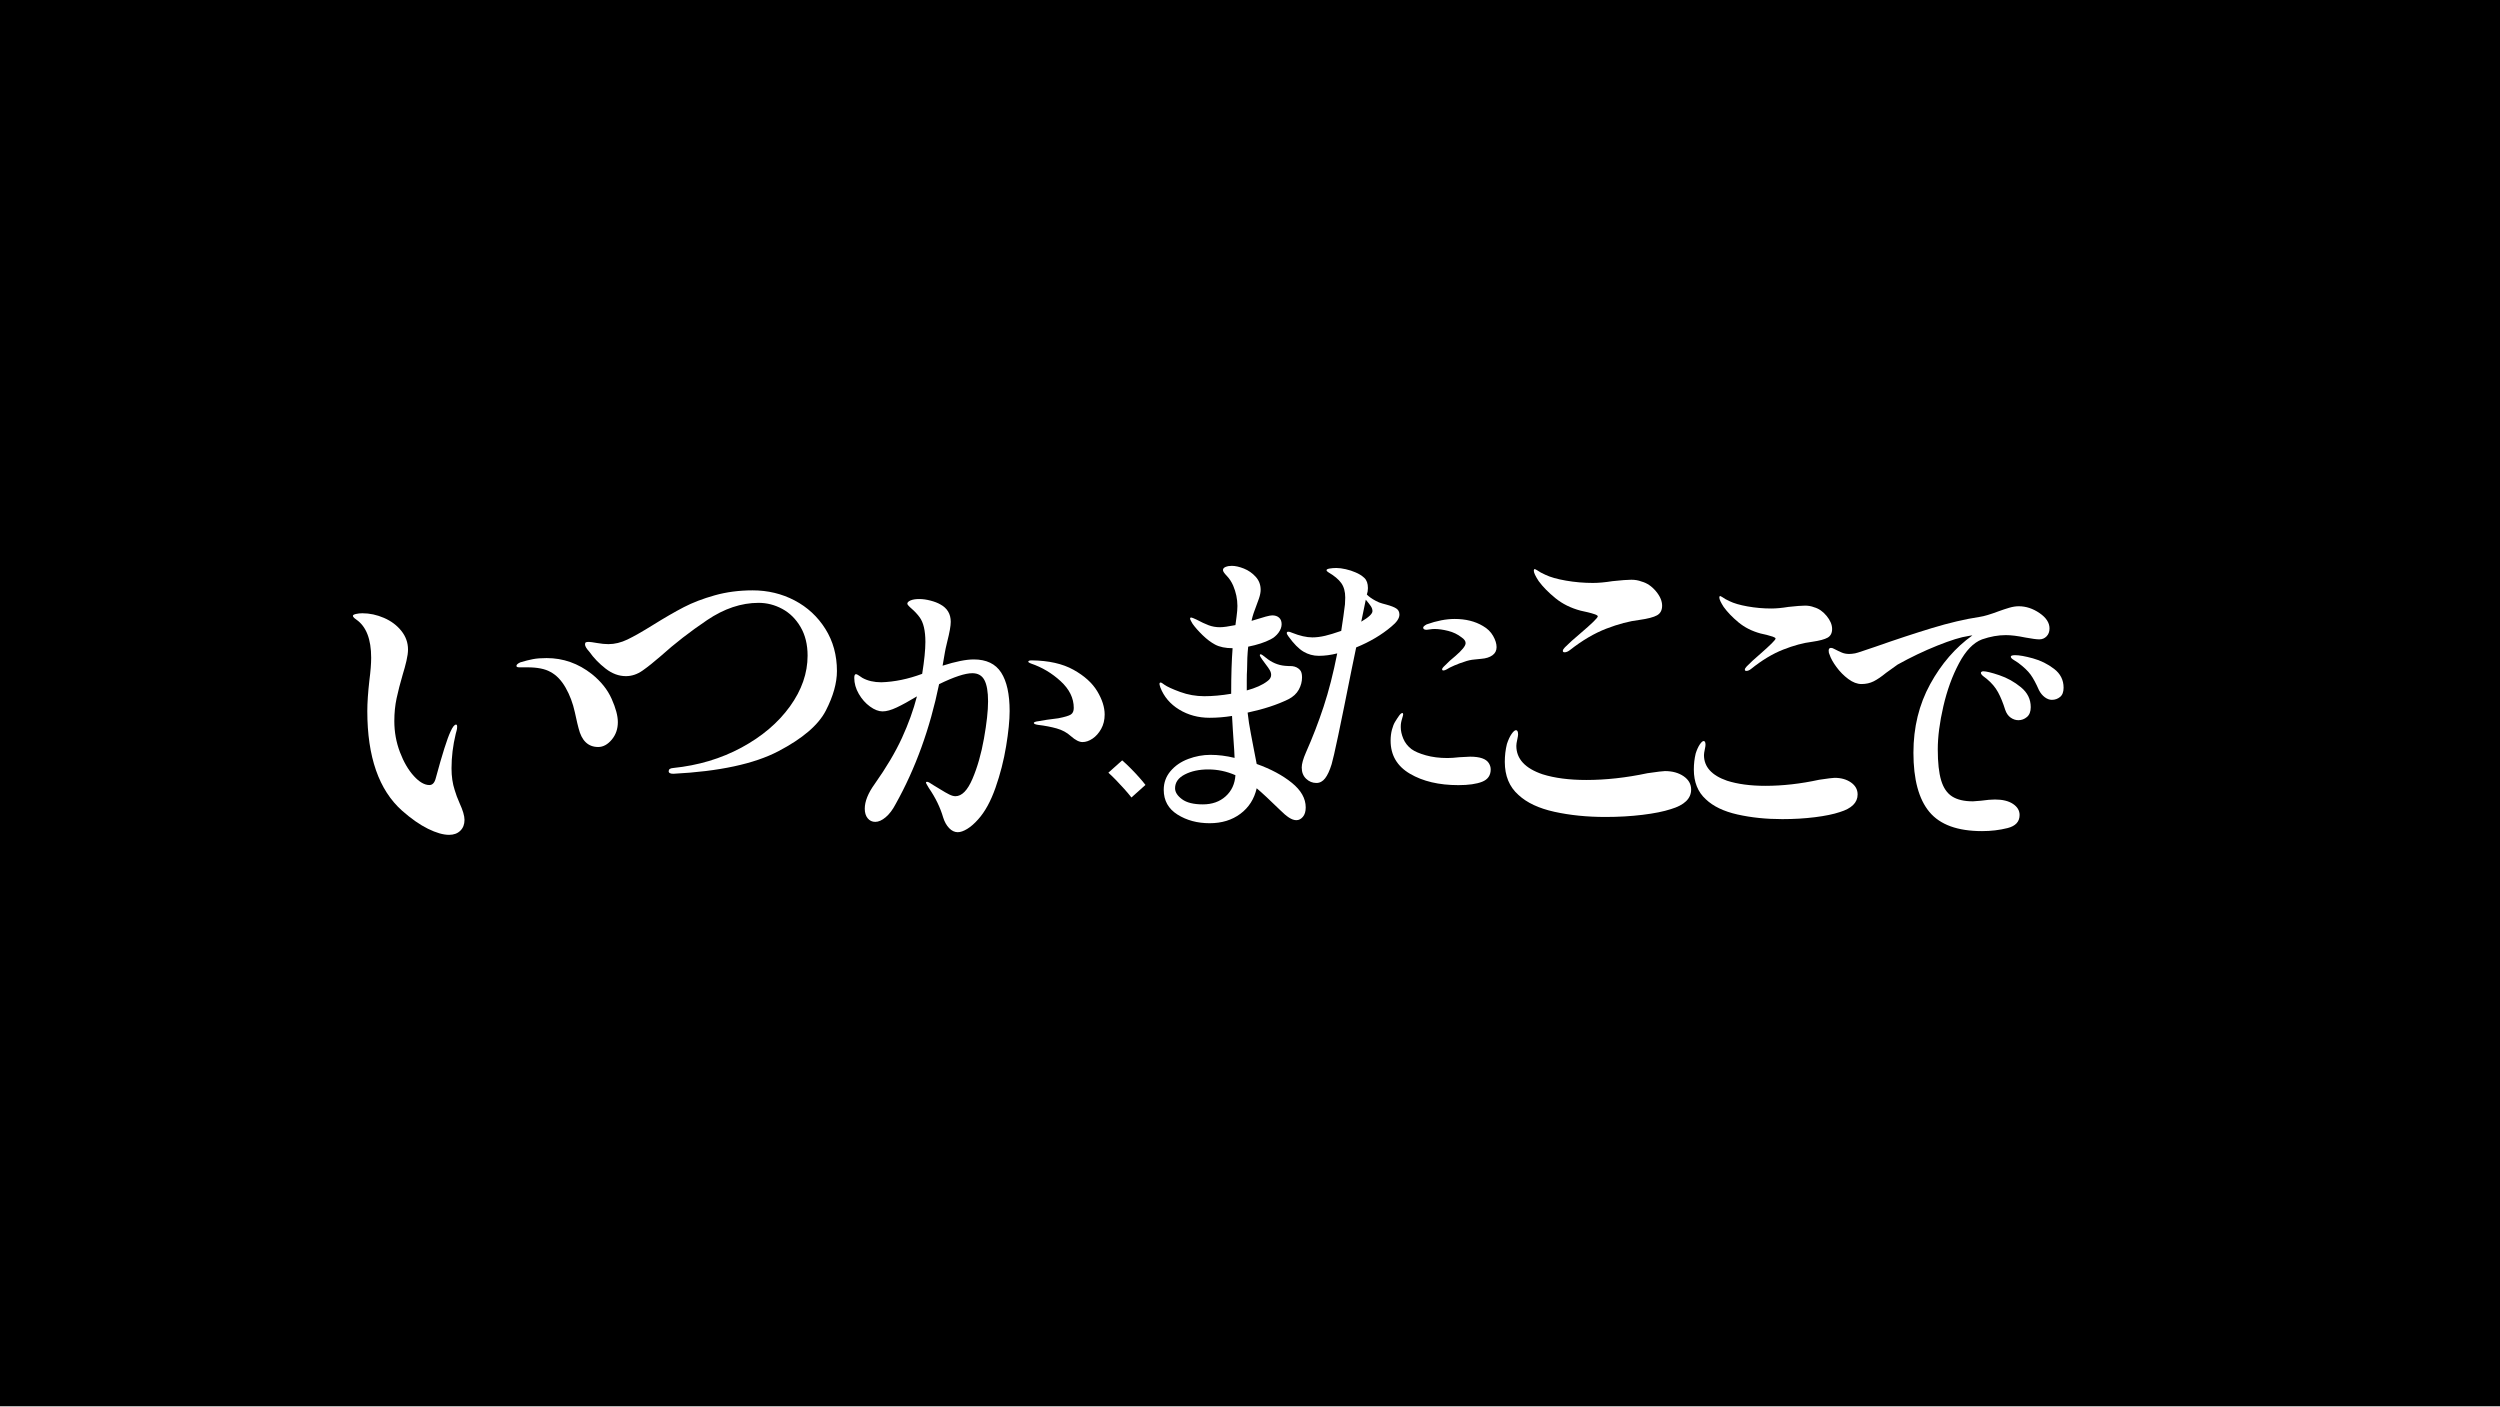
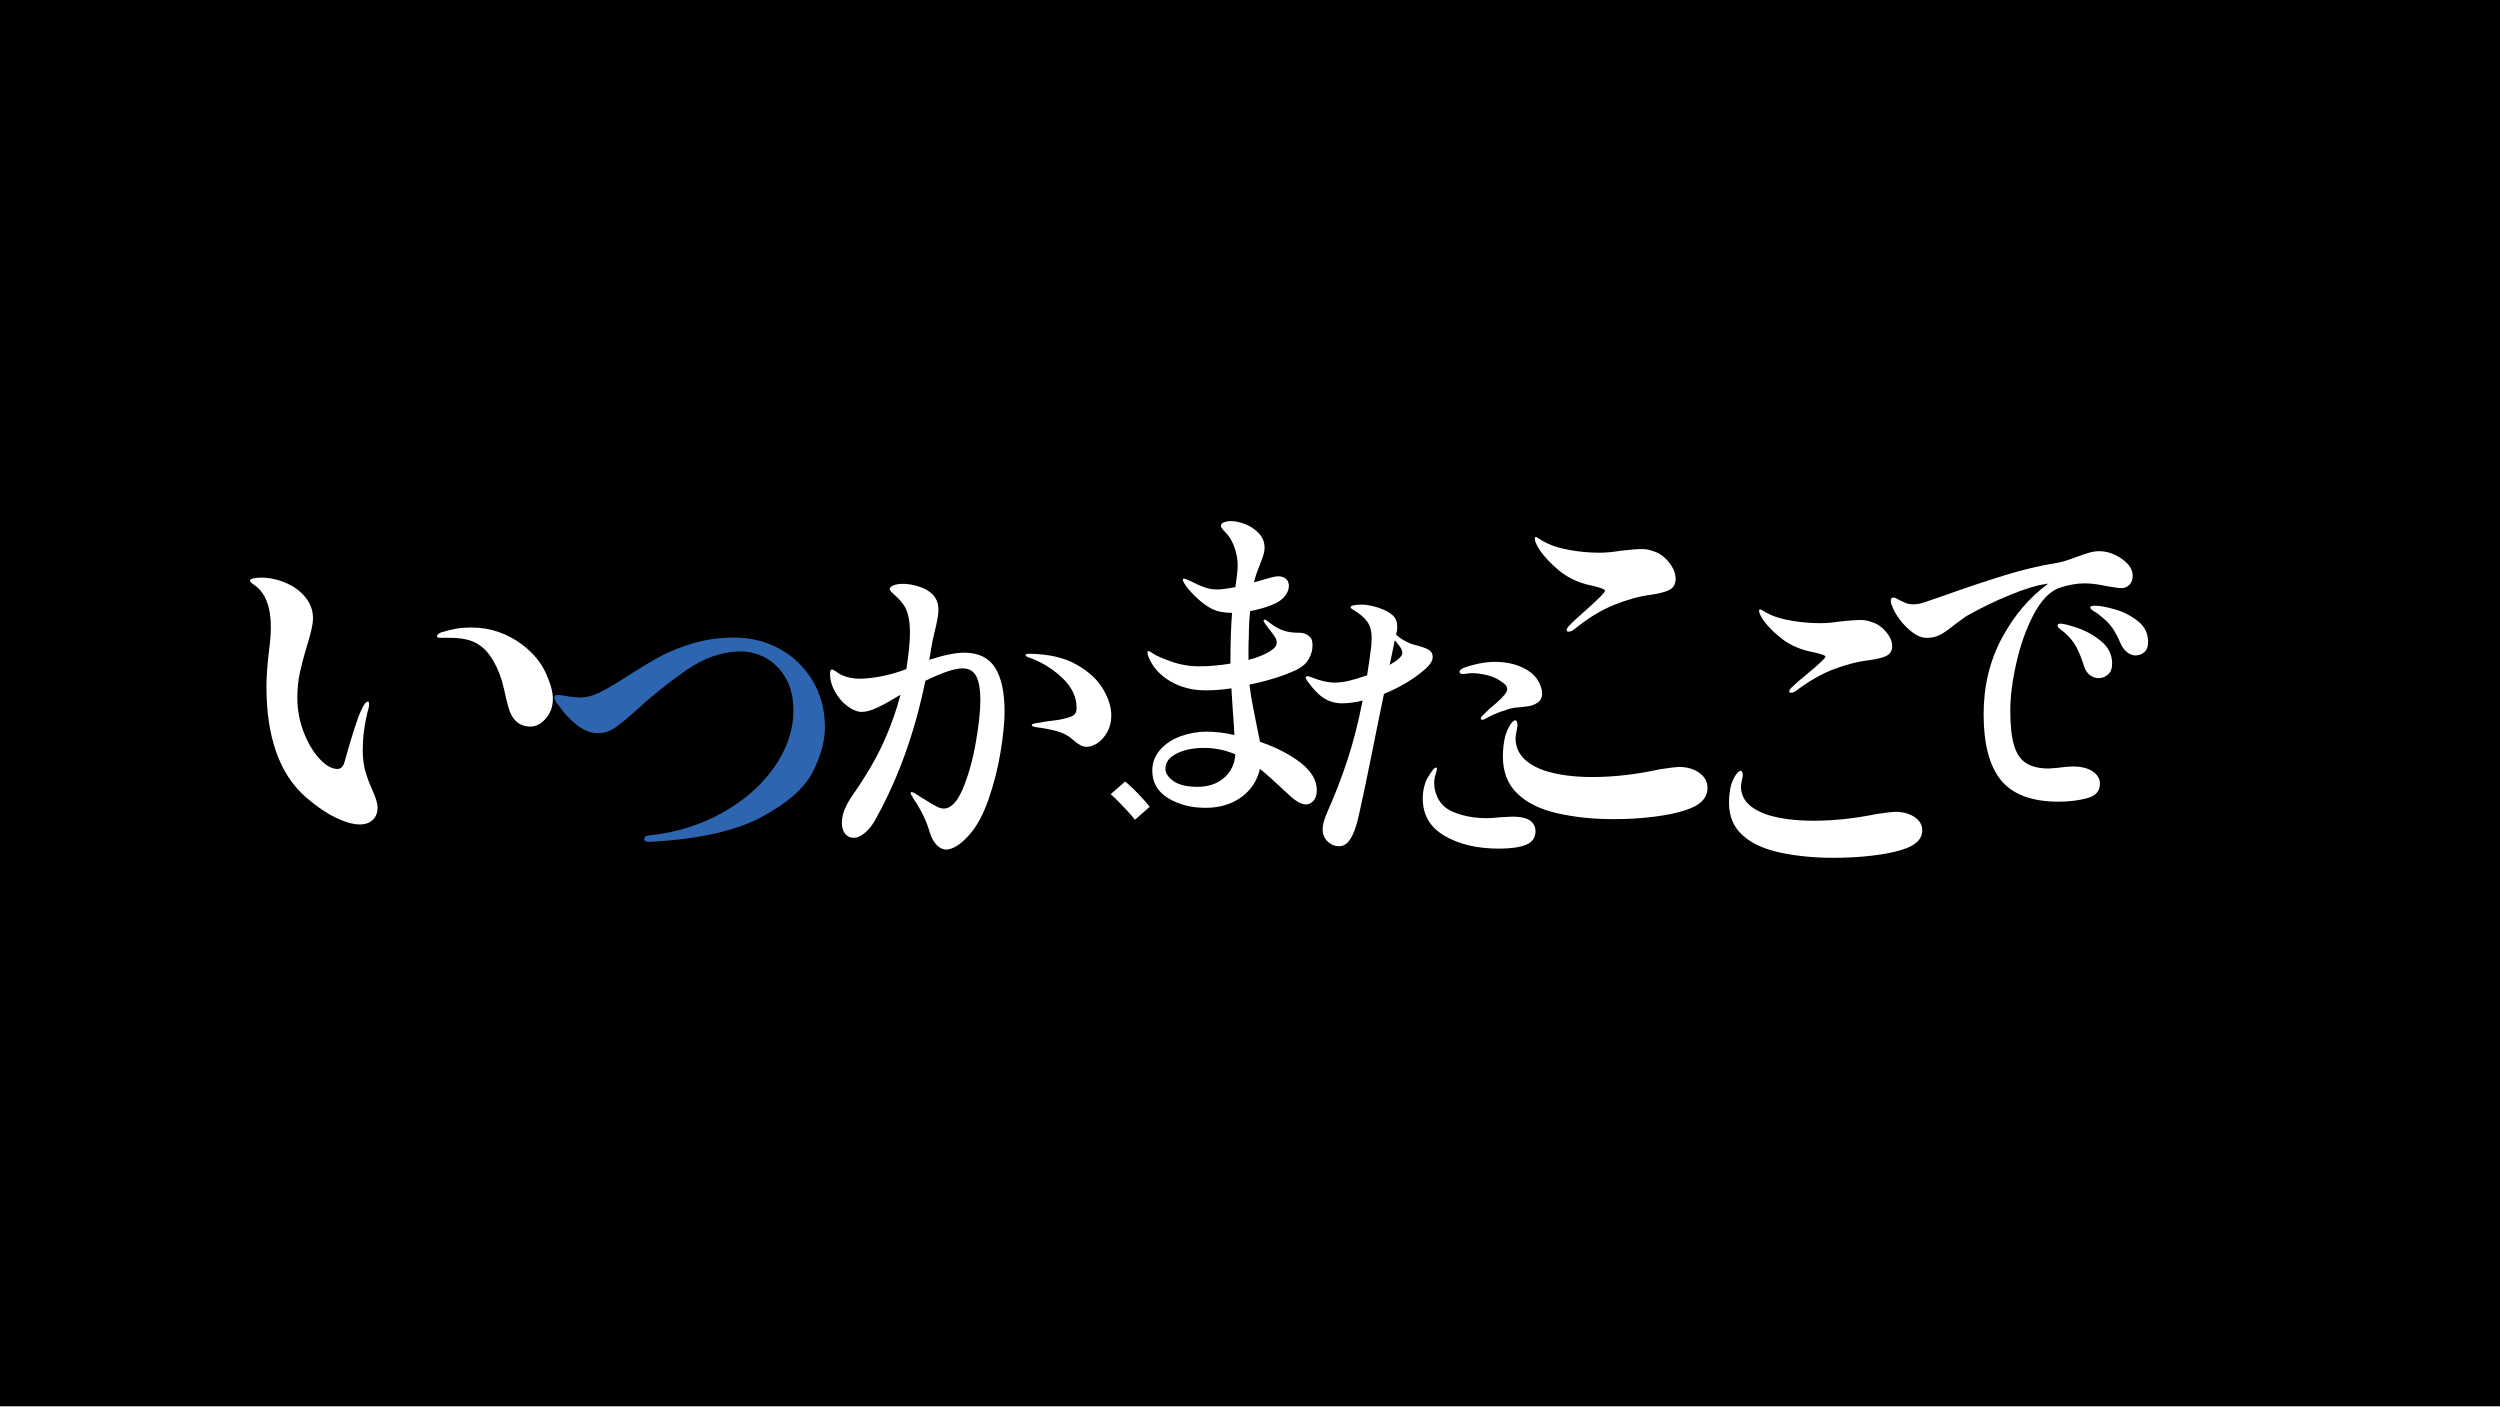
<svg xmlns="http://www.w3.org/2000/svg" width="1200" height="675" viewBox="0 0 1200 675">
  <rect width="100%" height="100%" fill="#000000" />
-   <path d="M259 88Q160 175 160 368Q160 403 166 455Q171 493 171 518Q171 596 129 625Q127 626 123.0 629.5Q119 633 119 636Q119 639 127.5 641.0Q136 643 146 643Q177 643 207.5 630.0Q238 617 257.0 593.5Q276 570 276 541Q276 528 271.5 509.0Q267 490 261 471Q250 434 243.5 404.0Q237 374 237 340Q237 294 253.0 252.5Q269 211 292.5 185.5Q316 160 337 160Q350 160 355 179Q383 281 397 310Q406 330 413 330Q416 330 416 324Q416 318 414.5 313.0Q413 308 412 304Q400 255 400 207Q400 173 409 146Q414 129 423 109Q437 79 437 62Q437 43 425.0 31.5Q413 20 393 20Q368 20 333.0 37.0Q298 54 259 88ZM762 320Q760 326 751.5 364.5Q743 403 725.0 434.0Q707 465 682 478Q659 491 616 491H593Q585 491 585 495Q585 500 596 505Q616 511 632.0 514.0Q648 517 671 517Q742 517 800 472Q839 441 856.5 402.0Q874 363 874 337Q874 308 856.5 287.5Q839 267 818 267Q775 267 762 320Z" fill="#ffffff" transform="matrix(0.1684298 0 0 -0.1707162 149.3585 404.1385)" />
-   <path d="M345 47Q345 56 359 57Q480 69 578.5 121.0Q677 173 733.5 249.5Q790 326 790 408Q790 460 767.5 497.5Q745 535 709.0 554.0Q673 573 633 573Q550 573 468.0 519.0Q386 465 320 407Q287 379 261.5 361.5Q236 344 208 344Q174 344 143.0 367.5Q112 391 91 420Q77 435 77 443Q77 448 79.5 449.5Q82 451 89 451Q95 451 115.5 447.5Q136 444 152 444Q182 444 213.0 458.5Q244 473 295 504Q351 538 393.5 559.5Q436 581 492.5 596.5Q549 612 614 612Q687 612 748.5 580.5Q810 549 847.0 491.5Q884 434 884 360Q884 304 848.5 236.5Q813 169 696.5 109.5Q580 50 360 39Q345 39 345 47Z" fill="#ffffff" transform="matrix(0.1498428 0 0 -0.1536445 269.2695 377.4033)" />
-   <path d="M636 392Q636 348 624.0 280.0Q612 212 587.5 147.0Q563 82 528 46Q509 26 490.5 15.5Q472 5 458 5Q442 5 428.5 18.0Q415 31 408 52Q393 100 359 146Q357 150 353.0 155.5Q349 161 349 164Q349 166 353 166Q358 166 375 155Q377 154 398 142Q417 131 429.0 125.5Q441 120 450 120Q483 120 508.5 175.5Q534 231 548.0 304.5Q562 378 562 423Q562 469 549.5 491.0Q537 513 508 513Q471 513 394 478Q347 265 245 95Q230 68 211.0 53.0Q192 38 175 38Q159 38 149.0 49.5Q139 61 139 80Q139 115 173 159Q233 238 266.5 306.0Q300 374 318 439Q277 416 248.5 403.5Q220 391 200 391Q180 391 157.0 406.5Q134 422 118.5 447.0Q103 472 103 498Q103 510 109 510Q112 510 119.0 505.5Q126 501 131 498Q158 484 196 484Q264 486 336 511Q347 575 347 613Q347 667 327 692Q315 707 300.0 719.0Q285 731 285 735Q285 741 296.0 745.5Q307 750 326 750Q344 750 364.5 745.0Q385 740 398 733Q434 715 434 677Q434 658 422 614Q415 587 414 580L406 537Q473 557 513 557Q578 557 607.0 515.0Q636 473 636 392ZM962 381Q962 355 950.0 335.0Q938 315 920.5 304.0Q903 293 886 293Q869 293 846 312Q826 329 797.5 336.5Q769 344 733 348Q719 350 719 354Q719 358 737 360Q758 364 803 369Q836 375 846.0 381.0Q856 387 856 402Q856 449 811.0 487.5Q766 526 709 544Q700 547 700 550Q700 554 712 554Q799 553 855.0 524.0Q911 495 936.5 455.5Q962 416 962 381Z" fill="#ffffff" transform="matrix(0.1399173 0 0 -0.1502311 395.6363 400.2074)" />
-   <path d="M245 -76Q216 -40 179.5 -1.0Q143 38 105.5 75.5Q68 113 33 143L160 252Q195 223 236.5 183.0Q278 143 315.0 103.0Q352 63 374 35Z" fill="#ffffff" transform="matrix(0.0522143 0 0 -0.0543361 530.2939 378.6654)" />
-   <path d="M736 18Q736 -2 726.0 -13.0Q716 -24 703 -24Q691 -24 677.0 -15.5Q663 -7 646 9Q591 59 563 81Q550 28 505.5 -3.0Q461 -34 397 -34Q332 -34 283.5 -5.5Q235 23 235 76Q235 111 259.0 137.5Q283 164 321.5 177.5Q360 191 400 191Q441 191 485 181Q484 206 482.0 229.0Q480 252 479 271L476 319Q436 313 397 313Q337 313 289.5 340.0Q242 367 223 413Q220 422 220 424Q220 429 224 429Q227 429 231.0 426.0Q235 423 237 422Q252 412 293.0 398.0Q334 384 378 384Q422 384 473 392V395Q473 482 478 542Q440 542 416 554Q394 565 372.0 585.0Q350 605 337 622Q335 625 331.5 631.0Q328 637 328 639Q328 643 332 643Q335 643 351 636Q375 624 393.5 617.5Q412 611 433 611Q451 611 488 618Q489 626 492.0 646.0Q495 666 495 681Q495 715 480 748Q471 767 457.5 780.0Q444 793 444 799Q444 806 453.5 809.5Q463 813 475 813Q494 813 518.0 804.0Q542 795 559.5 777.0Q577 759 577 734Q577 722 571.0 705.5Q565 689 563 685Q550 654 546 637L545 632L595 646Q611 650 618 650Q633 650 642.0 642.5Q651 635 651 621Q651 607 640.0 593.0Q629 579 612 571Q581 556 533 547Q529 512 529 470Q528 459 528 436V403Q575 415 600 433Q614 442 614 454Q614 462 609.0 470.0Q604 478 596.0 487.5Q588 497 583 504Q580 508 577.0 512.5Q574 517 574 519Q574 522 577 522Q581 522 595 511Q626 487 663 484Q675 483 688 483Q706 481 716 470Q723 463 723 446Q723 425 711.5 405.5Q700 386 675 374Q616 347 531 330Q535 296 542.5 260.5Q550 225 552 214L563 161Q638 136 687.0 99.0Q736 62 736 18ZM488 124Q442 143 392 143Q344 143 309.5 126.5Q275 110 275 81Q275 62 299.5 45.0Q324 28 373 28Q422 28 453.5 54.5Q485 81 488 124Z" fill="#ffffff" transform="matrix(0.1360359 0 0 -0.1458546 526.6228 390.1852)" />
-   <path d="M328 490 311 409Q248 97 236 59Q225 24 211.5 7.0Q198 -10 179 -10Q157 -10 140.5 5.5Q124 21 124 47Q124 67 140 103Q177 185 206.0 271.5Q235 358 257 468Q221 459 188 459Q157 459 130.5 474.5Q104 490 74 531Q68 539 68 543Q68 548 74 548Q79 548 88 544Q131 527 164 527Q186 527 212 533Q234 538 272 551Q281 608 286 649L287 674Q287 707 272.0 727.5Q257 748 224 767Q217 771 217 775Q217 779 228.5 781.0Q240 783 254 783Q269 783 289.0 778.5Q309 774 325 767Q345 759 358.5 746.5Q372 734 372 709Q372 696 368 685Q380 673 401 662Q414 655 426.0 652.0Q438 649 441 648Q467 641 478.5 633.5Q490 626 490 611Q490 591 460 567Q405 521 328 490ZM347 585Q389 609 389 624Q389 633 383.0 642.0Q377 651 364 666Q357 635 347 585ZM854 491Q854 472 838.5 461.0Q823 450 797 448Q792 447 772.0 445.5Q752 444 733 437Q716 432 696.0 423.5Q676 415 667 409Q660 405 655 405Q650 405 650 409Q650 413 655 418Q659 422 679 441Q683 444 700.5 459.0Q718 474 728.0 486.0Q738 498 738 506Q738 517 723 527Q701 544 672.5 551.0Q644 558 622 558Q613 558 604.0 556.5Q595 555 592 555Q579 555 579 563Q579 568 592 575Q649 595 697 595Q759 595 803 569Q828 555 841.0 532.5Q854 510 854 491ZM825 63Q832 52 832 40Q832 7 800.0 -5.5Q768 -18 711 -18Q602 -18 529.5 24.0Q457 66 457 146Q457 168 462.0 186.5Q467 205 474 216Q482 229 489.0 238.5Q496 248 501 248Q504 248 504 243Q504 240 500.5 229.0Q497 218 496 211Q495 206 495 196Q495 176 504.5 153.5Q514 131 535 115Q553 102 589.0 92.0Q625 82 670 82Q688 82 715 85L755 87Q810 87 825 63Z" fill="#ffffff" transform="matrix(0.1281205 0 0 -0.1301243 608.9415 374.5235)" />
-   <path d="M401 470Q401 474 407 480Q423 496 451 519Q501 561 501 567Q501 570 492.0 573.0Q483 576 472.5 578.5Q462 581 452 583Q410 594 380.0 618.0Q350 642 332 666Q318 687 318 695Q318 700 321 700L327 697Q337 690 351 684Q372 674 410.0 667.5Q448 661 487 661Q511 661 543 666Q581 670 597 670Q613 670 626 665Q649 659 667.0 638.0Q685 617 685 597Q685 578 670.5 570.0Q656 562 620 557Q577 552 525.5 532.5Q474 513 421 472Q413 466 406 466Q401 466 401 470ZM274 65Q235 99 235 158Q235 184 241 208Q247 226 254.5 236.5Q262 247 267 247Q273 247 273 235Q273 231 270.5 220.0Q268 209 268 203Q268 148 343 123Q395 107 468 107Q552 107 643 126Q685 132 693 132Q725 132 746.5 117.5Q768 103 768 80Q768 42 710 25Q679 15 629.0 9.0Q579 3 523 3Q444 3 377.0 17.5Q310 32 274 65Z" fill="#ffffff" transform="matrix(0.167809 0 0 -0.1707162 682.8686 392.6538)" />
-   <path d="M401 470Q401 474 407 480Q423 496 451 519Q501 561 501 567Q501 570 492.0 573.0Q483 576 472.5 578.5Q462 581 452 583Q410 594 380.0 618.0Q350 642 332 666Q318 687 318 695Q318 700 321 700L327 697Q337 690 351 684Q372 674 410.0 667.5Q448 661 487 661Q511 661 543 666Q581 670 597 670Q613 670 626 665Q649 659 667.0 638.0Q685 617 685 597Q685 578 670.5 570.0Q656 562 620 557Q577 552 525.5 532.5Q474 513 421 472Q413 466 406 466Q401 466 401 470ZM274 65Q235 99 235 158Q235 184 241 208Q247 226 254.5 236.5Q262 247 267 247Q273 247 273 235Q273 231 270.5 220.0Q268 209 268 203Q268 148 343 123Q395 107 468 107Q552 107 643 126Q685 132 693 132Q725 132 746.5 117.5Q768 103 768 80Q768 42 710 25Q679 15 629.0 9.0Q579 3 523 3Q444 3 377.0 17.5Q310 32 274 65Z" fill="#ffffff" transform="matrix(0.1474952 0 0 -0.1536445 778.3802 393.6413)" />
-   <path d="M846 667Q846 651 836.0 641.0Q826 631 811 631Q798 631 764 637Q724 645 697 645Q658 645 616 631Q572 615 537.5 552.5Q503 490 484.0 410.5Q465 331 465 269Q465 204 476.5 167.0Q488 130 514.0 114.0Q540 98 585 98L612 100Q642 104 660 104Q699 104 721.5 89.5Q744 75 744 53Q744 20 703.0 10.0Q662 0 616 0Q491 0 436.5 63.0Q382 126 382 258Q382 383 439.0 483.5Q496 584 583 644Q579 644 569 642Q532 637 463.5 610.5Q395 584 328 548Q307 534 289 521Q265 502 246.5 493.0Q228 484 205 484Q183 484 160.0 500.5Q137 517 119.5 540.0Q102 563 96 581Q93 586 93 594Q93 603 101 603Q106 603 113 599Q127 592 138.0 587.5Q149 583 163 583Q171 583 183 585Q189 586 211.5 593.5Q234 601 253 607Q356 642 444.5 668.0Q533 694 608 705Q630 708 674 724Q691 730 708.5 735.0Q726 740 741 740Q778 740 812.0 717.5Q846 695 846 667ZM810 464Q795 497 781.5 515.0Q768 533 739 554Q735 557 724.5 563.0Q714 569 714 574Q714 579 729 579Q750 579 789.5 568.5Q829 558 861.5 534.0Q894 510 894 472Q894 451 882.0 441.5Q870 432 854 432Q842 432 830.0 440.5Q818 449 810 464ZM695 399Q684 433 670.5 457.0Q657 481 632 501Q629 503 620.5 509.5Q612 516 612 521Q612 523 614.5 524.5Q617 526 620 526Q635 526 675.0 513.0Q715 500 748.5 473.5Q782 447 782 408Q782 386 769.0 375.5Q756 365 740 365Q726 365 713.5 373.5Q701 382 695 399Z" fill="#ffffff" transform="matrix(0.1407767 0 0 -0.1458546 864.6697 398.9327)" />
+   <path data-start="0" data-end="1" d="M259 88Q160 175 160 368Q160 403 166 455Q171 493 171 518Q171 596 129 625Q127 626 123.0 629.5Q119 633 119 636Q119 639 127.5 641.0Q136 643 146 643Q177 643 207.5 630.0Q238 617 257.0 593.5Q276 570 276 541Q276 528 271.5 509.0Q267 490 261 471Q250 434 243.5 404.0Q237 374 237 340Q237 294 253.0 252.5Q269 211 292.5 185.5Q316 160 337 160Q350 160 355 179Q383 281 397 310Q406 330 413 330Q416 330 416 324Q416 318 414.5 313.0Q413 308 412 304Q400 255 400 207Q400 173 409 146Q414 129 423 109Q437 79 437 62Q437 43 425.0 31.5Q413 20 393 20Q368 20 333.0 37.0Q298 54 259 88ZM762 320Q760 326 751.5 364.5Q743 403 725.0 434.0Q707 465 682 478Q659 491 616 491H593Q585 491 585 495Q585 500 596 505Q616 511 632.0 514.0Q648 517 671 517Q742 517 800 472Q839 441 856.5 402.0Q874 363 874 337Q874 308 856.5 287.5Q839 267 818 267Q775 267 762 320Z" fill="#ffffff" transform="matrix(0.1925586 0 0 -0.1901795 97.08553 399.5365)" />
+   <path data-start="1" data-end="2" d="M345 47Q345 56 359 57Q480 69 578.5 121.0Q677 173 733.5 249.5Q790 326 790 408Q790 460 767.5 497.5Q745 535 709.0 554.0Q673 573 633 573Q550 573 468.0 519.0Q386 465 320 407Q287 379 261.5 361.5Q236 344 208 344Q174 344 143.0 367.5Q112 391 91 420Q77 435 77 443Q77 448 79.5 449.5Q82 451 89 451Q95 451 115.5 447.5Q136 444 152 444Q182 444 213.0 458.5Q244 473 295 504Q351 538 393.5 559.5Q436 581 492.5 596.5Q549 612 614 612Q687 612 748.5 580.5Q810 549 847.0 491.5Q884 434 884 360Q884 304 848.5 236.5Q813 169 696.5 109.5Q580 50 360 39Q345 39 345 47Z" fill="#2e65b0" transform="matrix(0.1609075 0 0 -0.1711616 253.7219 410.7833)" />
+   <path data-start="2" data-end="3" d="M636 392Q636 348 624.0 280.0Q612 212 587.5 147.0Q563 82 528 46Q509 26 490.5 15.5Q472 5 458 5Q442 5 428.5 18.0Q415 31 408 52Q393 100 359 146Q357 150 353.0 155.5Q349 161 349 164Q349 166 353 166Q358 166 375 155Q377 154 398 142Q417 131 429.0 125.5Q441 120 450 120Q483 120 508.5 175.5Q534 231 548.0 304.5Q562 378 562 423Q562 469 549.5 491.0Q537 513 508 513Q471 513 394 478Q347 265 245 95Q230 68 211.0 53.0Q192 38 175 38Q159 38 149.0 49.5Q139 61 139 80Q139 115 173 159Q233 238 266.5 306.0Q300 374 318 439Q277 416 248.5 403.5Q220 391 200 391Q180 391 157.0 406.5Q134 422 118.5 447.0Q103 472 103 498Q103 510 109 510Q112 510 119.0 505.5Q126 501 131 498Q158 484 196 484Q264 486 336 511Q347 575 347 613Q347 667 327 692Q315 707 300.0 719.0Q285 731 285 735Q285 741 296.0 745.5Q307 750 326 750Q344 750 364.5 745.0Q385 740 398 733Q434 715 434 677Q434 658 422 614Q415 587 414 580L406 537Q473 557 513 557Q578 557 607.0 515.0Q636 473 636 392ZM962 381Q962 355 950.0 335.0Q938 315 920.5 304.0Q903 293 886 293Q869 293 846 312Q826 329 797.5 336.5Q769 344 733 348Q719 350 719 354Q719 358 737 360Q758 364 803 369Q836 375 846.0 381.0Q856 387 856 402Q856 449 811.0 487.5Q766 526 709 544Q700 547 700 550Q700 554 712 554Q799 553 855.0 524.0Q911 495 936.5 455.5Q962 416 962 381Z" fill="#ffffff" transform="matrix(0.1571578 0 0 -0.1712053 382.2399 408.6508)" />
+   <path data-start="3" data-end="4" d="M245 -76Q216 -40 179.5 -1.0Q143 38 105.5 75.5Q68 113 33 143L160 252Q195 223 236.5 183.0Q278 143 315.0 103.0Q352 63 374 35Z" fill="#ffffff" transform="matrix(0.0549035 0 0 -0.0560471 531.3202 389.2227)" />
+   <path data-start="4" data-end="5" d="M736 18Q736 -2 726.0 -13.0Q716 -24 703 -24Q691 -24 677.0 -15.5Q663 -7 646 9Q591 59 563 81Q550 28 505.5 -3.0Q461 -34 397 -34Q332 -34 283.5 -5.5Q235 23 235 76Q235 111 259.0 137.5Q283 164 321.5 177.5Q360 191 400 191Q441 191 485 181Q484 206 482.0 229.0Q480 252 479 271L476 319Q436 313 397 313Q337 313 289.5 340.0Q242 367 223 413Q220 422 220 424Q220 429 224 429Q227 429 231.0 426.0Q235 423 237 422Q252 412 293.0 398.0Q334 384 378 384Q422 384 473 392V395Q473 482 478 542Q440 542 416 554Q394 565 372.0 585.0Q350 605 337 622Q335 625 331.5 631.0Q328 637 328 639Q328 643 332 643Q335 643 351 636Q375 624 393.5 617.5Q412 611 433 611Q451 611 488 618Q489 626 492.0 646.0Q495 666 495 681Q495 715 480 748Q471 767 457.5 780.0Q444 793 444 799Q444 806 453.5 809.5Q463 813 475 813Q494 813 518.0 804.0Q542 795 559.5 777.0Q577 759 577 734Q577 722 571.0 705.5Q565 689 563 685Q550 654 546 637L545 632L595 646Q611 650 618 650Q633 650 642.0 642.5Q651 635 651 621Q651 607 640.0 593.0Q629 579 612 571Q581 556 533 547Q529 512 529 470Q528 459 528 436V403Q575 415 600 433Q614 442 614 454Q614 462 609.0 470.0Q604 478 596.0 487.5Q588 497 583 504Q580 508 577.0 512.5Q574 517 574 519Q574 522 577 522Q581 522 595 511Q626 487 663 484Q675 483 688 483Q706 481 716 470Q723 463 723 446Q723 425 711.5 405.5Q700 386 675 374Q616 347 531 330Q535 296 542.5 260.5Q550 225 552 214L563 161Q638 136 687.0 99.0Q736 62 736 18ZM488 124Q442 143 392 143Q344 143 309.5 126.5Q275 110 275 81Q275 62 299.5 45.0Q324 28 373 28Q422 28 453.5 54.5Q485 81 488 124Z" fill="#ffffff" transform="matrix(0.1576092 0 0 -0.1624835 516.0577 382.2275)" />
+   <path data-start="5" data-end="6" d="M328 490 311 409Q248 97 236 59Q225 24 211.5 7.0Q198 -10 179 -10Q157 -10 140.5 5.5Q124 21 124 47Q124 67 140 103Q177 185 206.0 271.5Q235 358 257 468Q221 459 188 459Q157 459 130.5 474.5Q104 490 74 531Q68 539 68 543Q68 548 74 548Q79 548 88 544Q131 527 164 527Q186 527 212 533Q234 538 272 551Q281 608 286 649L287 674Q287 707 272.0 727.5Q257 748 224 767Q217 771 217 775Q217 779 228.5 781.0Q240 783 254 783Q269 783 289.0 778.5Q309 774 325 767Q345 759 358.5 746.5Q372 734 372 709Q372 696 368 685Q380 673 401 662Q414 655 426.0 652.0Q438 649 441 648Q467 641 478.5 633.5Q490 626 490 611Q490 591 460 567Q405 521 328 490ZM347 585Q389 609 389 624Q389 633 383.0 642.0Q377 651 364 666Q357 635 347 585ZM854 491Q854 472 838.5 461.0Q823 450 797 448Q792 447 772.0 445.5Q752 444 733 437Q716 432 696.0 423.5Q676 415 667 409Q660 405 655 405Q650 405 650 409Q650 413 655 418Q659 422 679 441Q683 444 700.5 459.0Q718 474 728.0 486.0Q738 498 738 506Q738 517 723 527Q701 544 672.5 551.0Q644 558 622 558Q613 558 604.0 556.5Q595 555 592 555Q579 555 579 563Q579 568 592 575Q649 595 697 595Q759 595 803 569Q828 555 841.0 532.5Q854 510 854 491ZM825 63Q832 52 832 40Q832 7 800.0 -5.5Q768 -18 711 -18Q602 -18 529.5 24.0Q457 66 457 146Q457 168 462.0 186.5Q467 205 474 216Q482 229 489.0 238.5Q496 248 501 248Q504 248 504 243Q504 240 500.5 229.0Q497 218 496 211Q495 206 495 196Q495 176 504.5 153.5Q514 131 535 115Q553 102 589.0 92.0Q625 82 670 82Q688 82 715 85L755 87Q810 87 825 63Z" fill="#ffffff" transform="matrix(0.1443222 0 0 -0.1462351 616.9739 404.7124)" />
+   <path data-start="6" data-end="7" d="M401 470Q401 474 407 480Q423 496 451 519Q501 561 501 567Q501 570 492.0 573.0Q483 576 472.5 578.5Q462 581 452 583Q410 594 380.0 618.0Q350 642 332 666Q318 687 318 695Q318 700 321 700L327 697Q337 690 351 684Q372 674 410.0 667.5Q448 661 487 661Q511 661 543 666Q581 670 597 670Q613 670 626 665Q649 659 667.0 638.0Q685 617 685 597Q685 578 670.5 570.0Q656 562 620 557Q577 552 525.5 532.5Q474 513 421 472Q413 466 406 466Q401 466 401 470ZM274 65Q235 99 235 158Q235 184 241 208Q247 226 254.5 236.5Q262 247 267 247Q273 247 273 235Q273 231 270.5 220.0Q268 209 268 203Q268 148 343 123Q395 107 468 107Q552 107 643 126Q685 132 693 132Q725 132 746.5 117.5Q768 103 768 80Q768 42 710 25Q679 15 629.0 9.0Q579 3 523 3Q444 3 377.0 17.5Q310 32 274 65Z" fill="#ffffff" transform="matrix(0.184249 0 0 -0.1943569 678.0896 393.7719)" />
+   <path data-start="7" data-end="8" d="M401 470Q401 474 407 480Q423 496 451 519Q501 561 501 567Q501 570 492.0 573.0Q483 576 472.5 578.5Q462 581 452 583Q410 594 380.0 618.0Q350 642 332 666Q318 687 318 695Q318 700 321 700L327 697Q337 690 351 684Q372 674 410.0 667.5Q448 661 487 661Q511 661 543 666Q581 670 597 670Q613 670 626 665Q649 659 667.0 638.0Q685 617 685 597Q685 578 670.5 570.0Q656 562 620 557Q577 552 525.5 532.5Q474 513 421 472Q413 466 406 466Q401 466 401 470ZM274 65Q235 99 235 158Q235 184 241 208Q247 226 254.5 236.5Q262 247 267 247Q273 247 273 235Q273 231 270.5 220.0Q268 209 268 203Q268 148 343 123Q395 107 468 107Q552 107 643 126Q685 132 693 132Q725 132 746.5 117.5Q768 103 768 80Q768 42 710 25Q679 15 629.0 9.0Q579 3 523 3Q444 3 377.0 17.5Q310 32 274 65Z" fill="#ffffff" transform="matrix(0.1740206 0 0 -0.1711616 789.0282 412.2643)" />
+   <path data-start="8" data-end="9" d="M846 667Q846 651 836.0 641.0Q826 631 811 631Q798 631 764 637Q724 645 697 645Q658 645 616 631Q572 615 537.5 552.5Q503 490 484.0 410.5Q465 331 465 269Q465 204 476.5 167.0Q488 130 514.0 114.0Q540 98 585 98L612 100Q642 104 660 104Q699 104 721.5 89.5Q744 75 744 53Q744 20 703.0 10.0Q662 0 616 0Q491 0 436.5 63.0Q382 126 382 258Q382 383 439.0 483.5Q496 584 583 644Q579 644 569 642Q532 637 463.5 610.5Q395 584 328 548Q307 534 289 521Q265 502 246.5 493.0Q228 484 205 484Q183 484 160.0 500.5Q137 517 119.5 540.0Q102 563 96 581Q93 586 93 594Q93 603 101 603Q106 603 113 599Q127 592 138.0 587.5Q149 583 163 583Q171 583 183 585Q189 586 211.5 593.5Q234 601 253 607Q356 642 444.5 668.0Q533 694 608 705Q630 708 674 724Q691 730 708.5 735.0Q726 740 741 740Q778 740 812.0 717.5Q846 695 846 667ZM810 464Q795 497 781.5 515.0Q768 533 739 554Q735 557 724.5 563.0Q714 569 714 574Q714 579 729 579Q750 579 789.5 568.5Q829 558 861.5 534.0Q894 510 894 472Q894 451 882.0 441.5Q870 432 854 432Q842 432 830.0 440.5Q818 449 810 464ZM695 399Q684 433 670.5 457.0Q657 481 632 501Q629 503 620.5 509.5Q612 516 612 521Q612 523 614.5 524.5Q617 526 620 526Q635 526 675.0 513.0Q715 500 748.5 473.5Q782 447 782 408Q782 386 769.0 375.5Q756 365 740 365Q726 365 713.5 373.5Q701 382 695 399Z" fill="#ffffff" transform="matrix(0.1542088 0 0 -0.1624835 893.2322 384.8105)" />
</svg>
